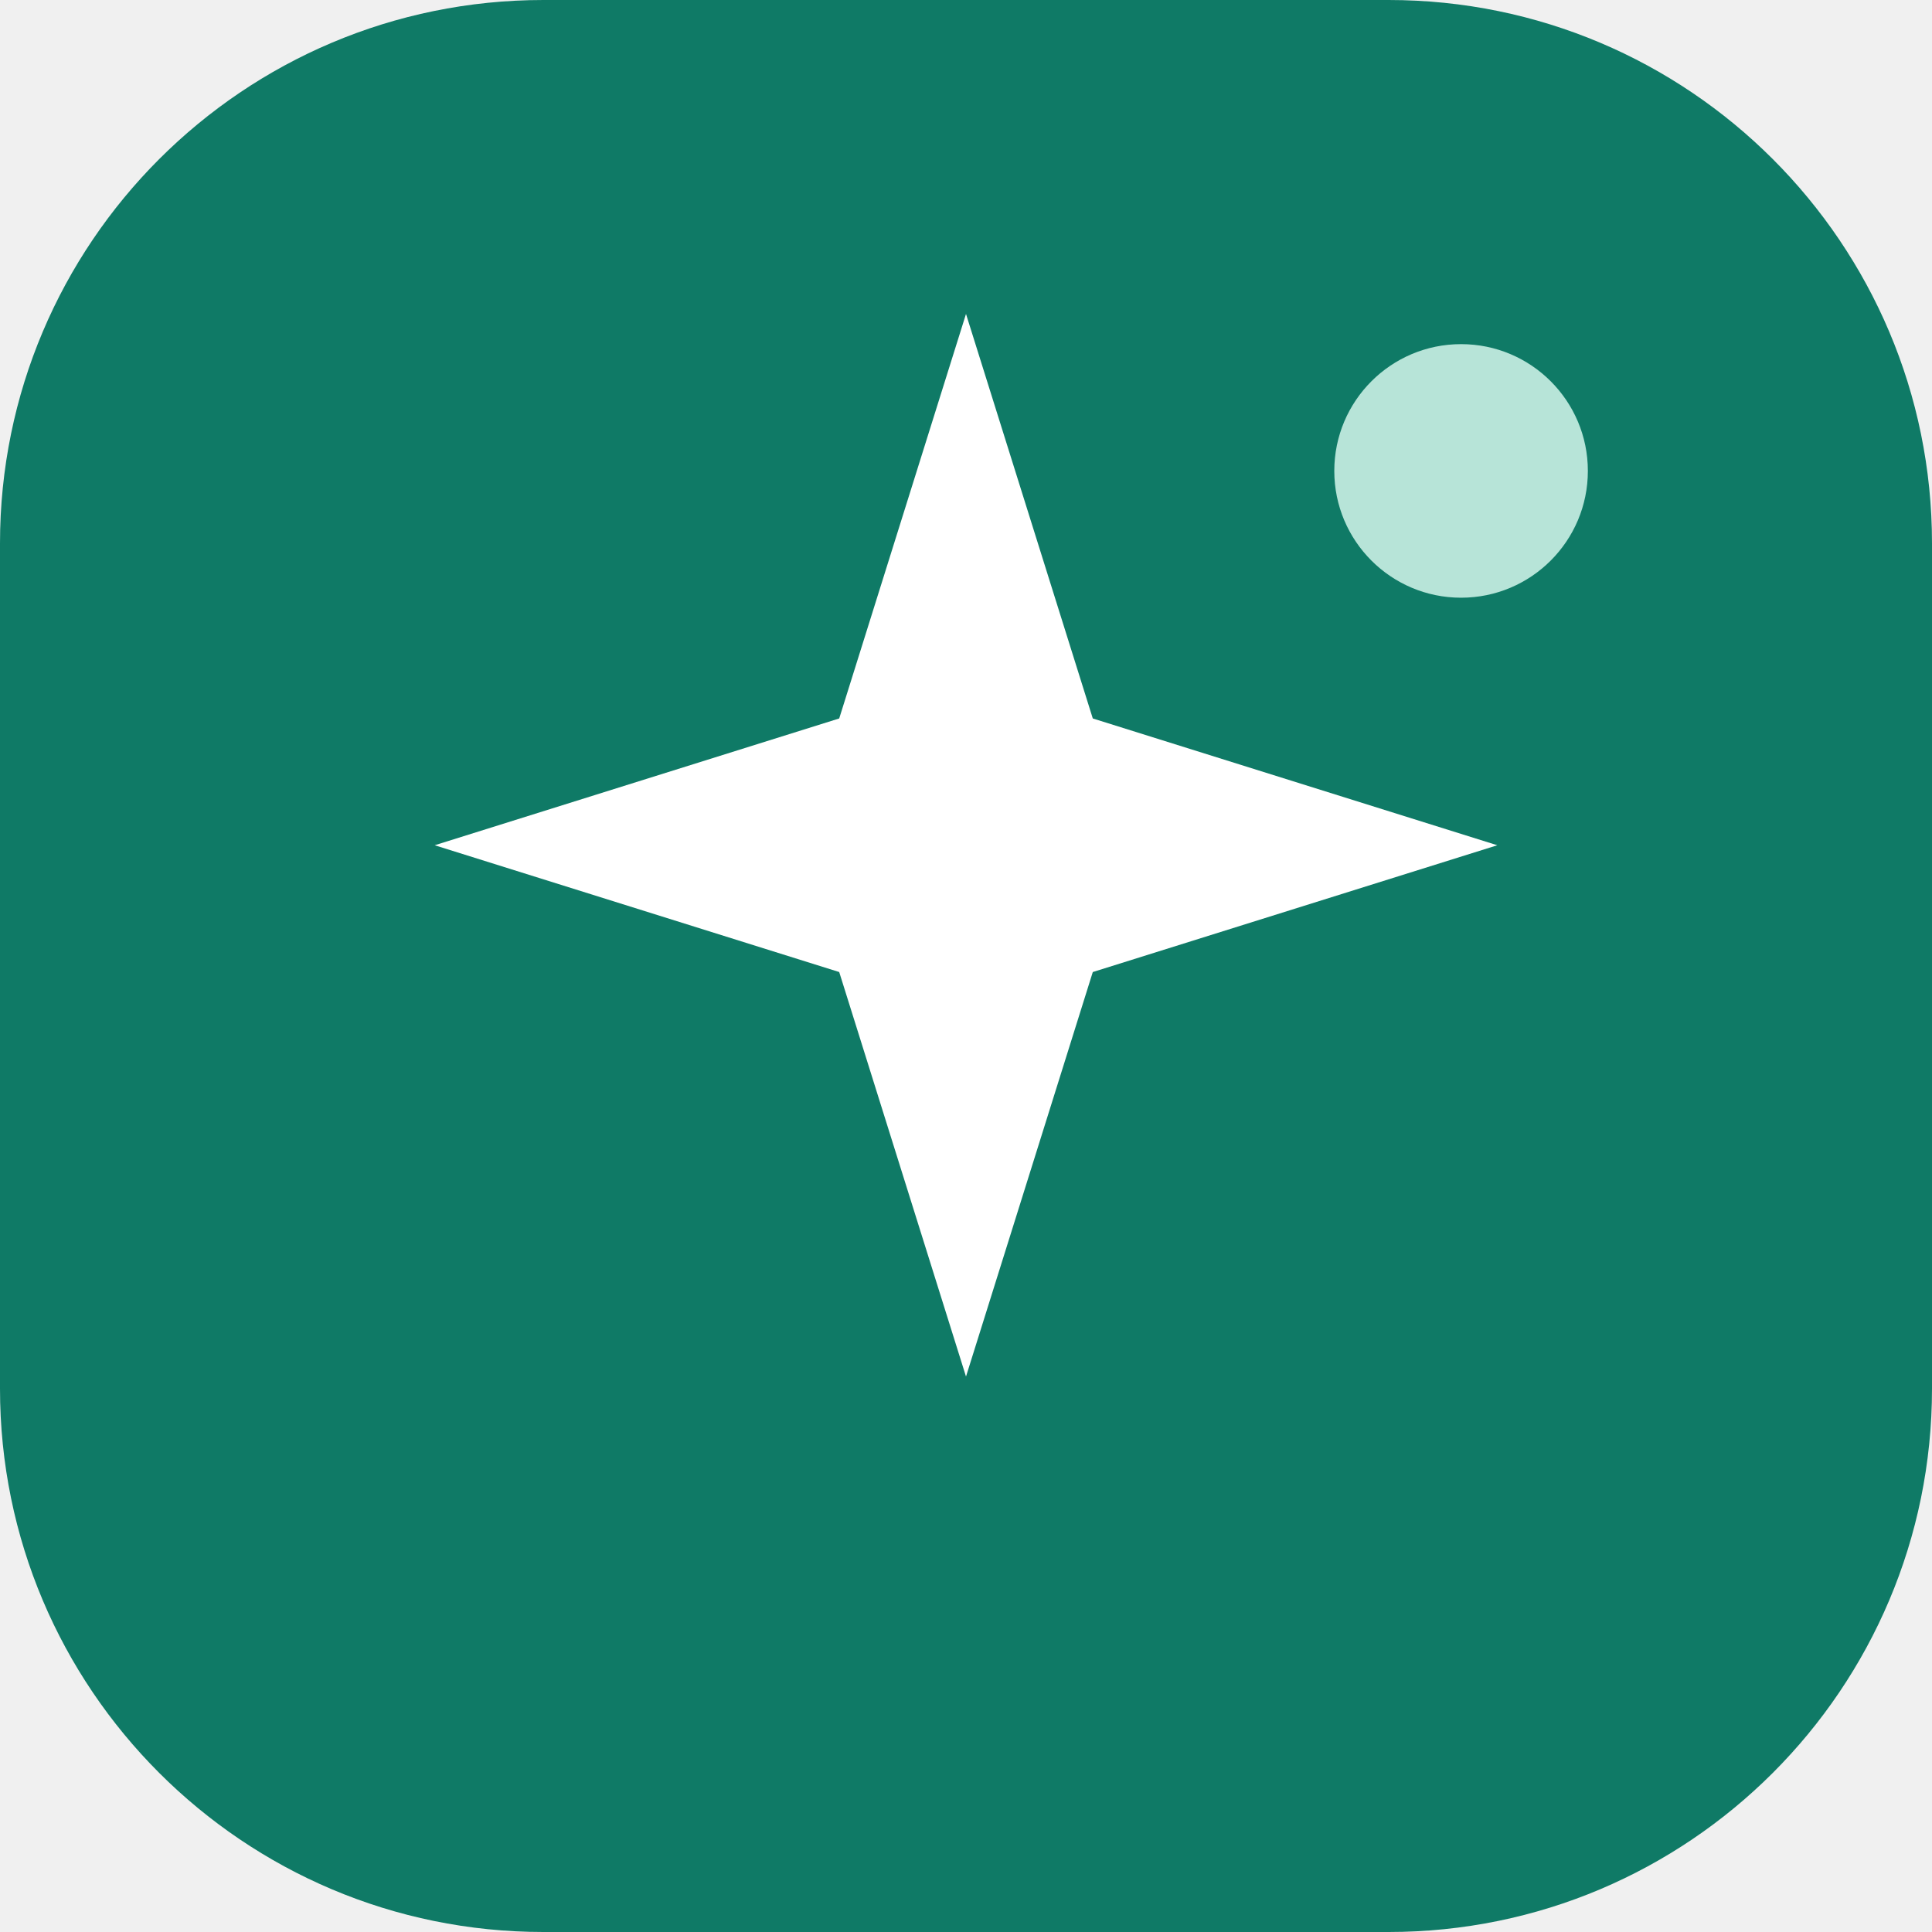
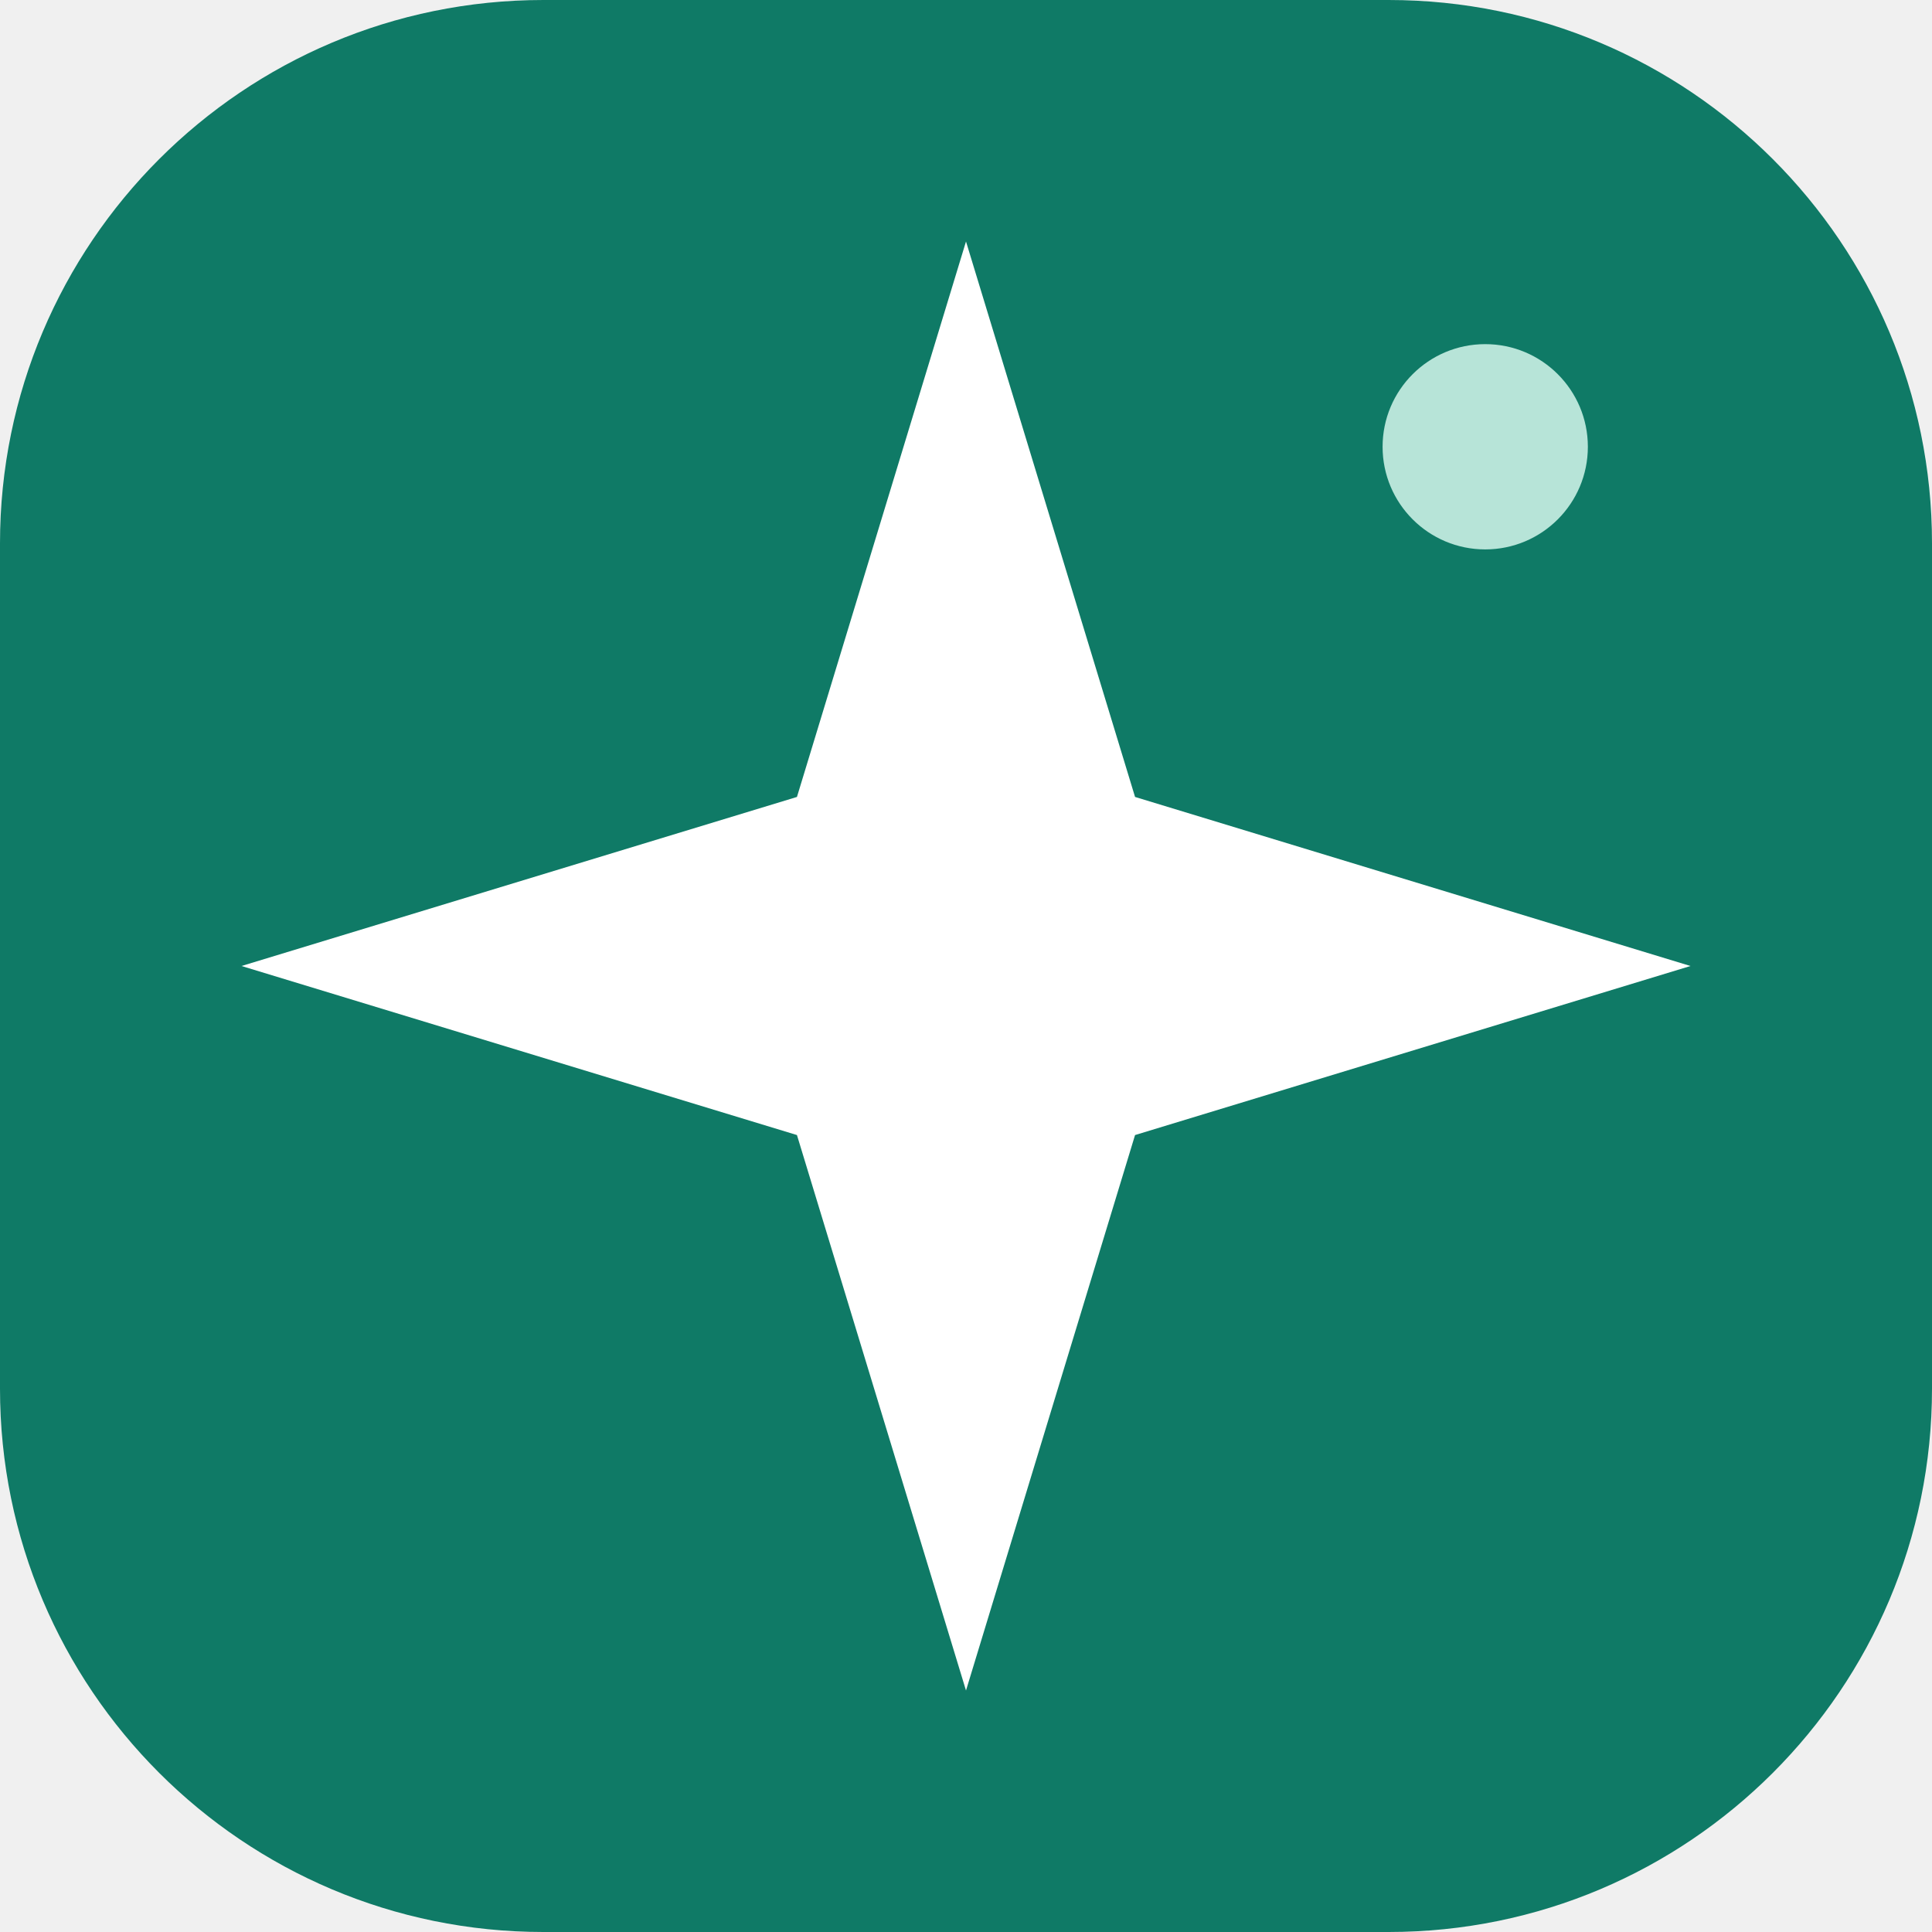
<svg xmlns="http://www.w3.org/2000/svg" viewBox="0 0 32 32">
  <rect width="32" height="32" rx="9" fill="#0F7A66" />
-   <path d="M16 5.2l2.1 6.7 6.7 2.1-6.7 2.1L16 22.8l-2.1-6.7-6.7-2.1 6.7-2.1L16 5.2Z" fill="#FFFFFF" />
-   <circle cx="24.2" cy="7.8" r="2.1" fill="#B7E4D8" />
+   <path d="M16 4l2.8 9.2L28 16l-9.2 2.8L16 28l-2.8-9.2L4 16l9.2-2.8L16 4Z" fill="#FFFFFF" />
+   <circle cx="24.6" cy="7.4" r="1.7" fill="#B7E4D8" />
</svg>
